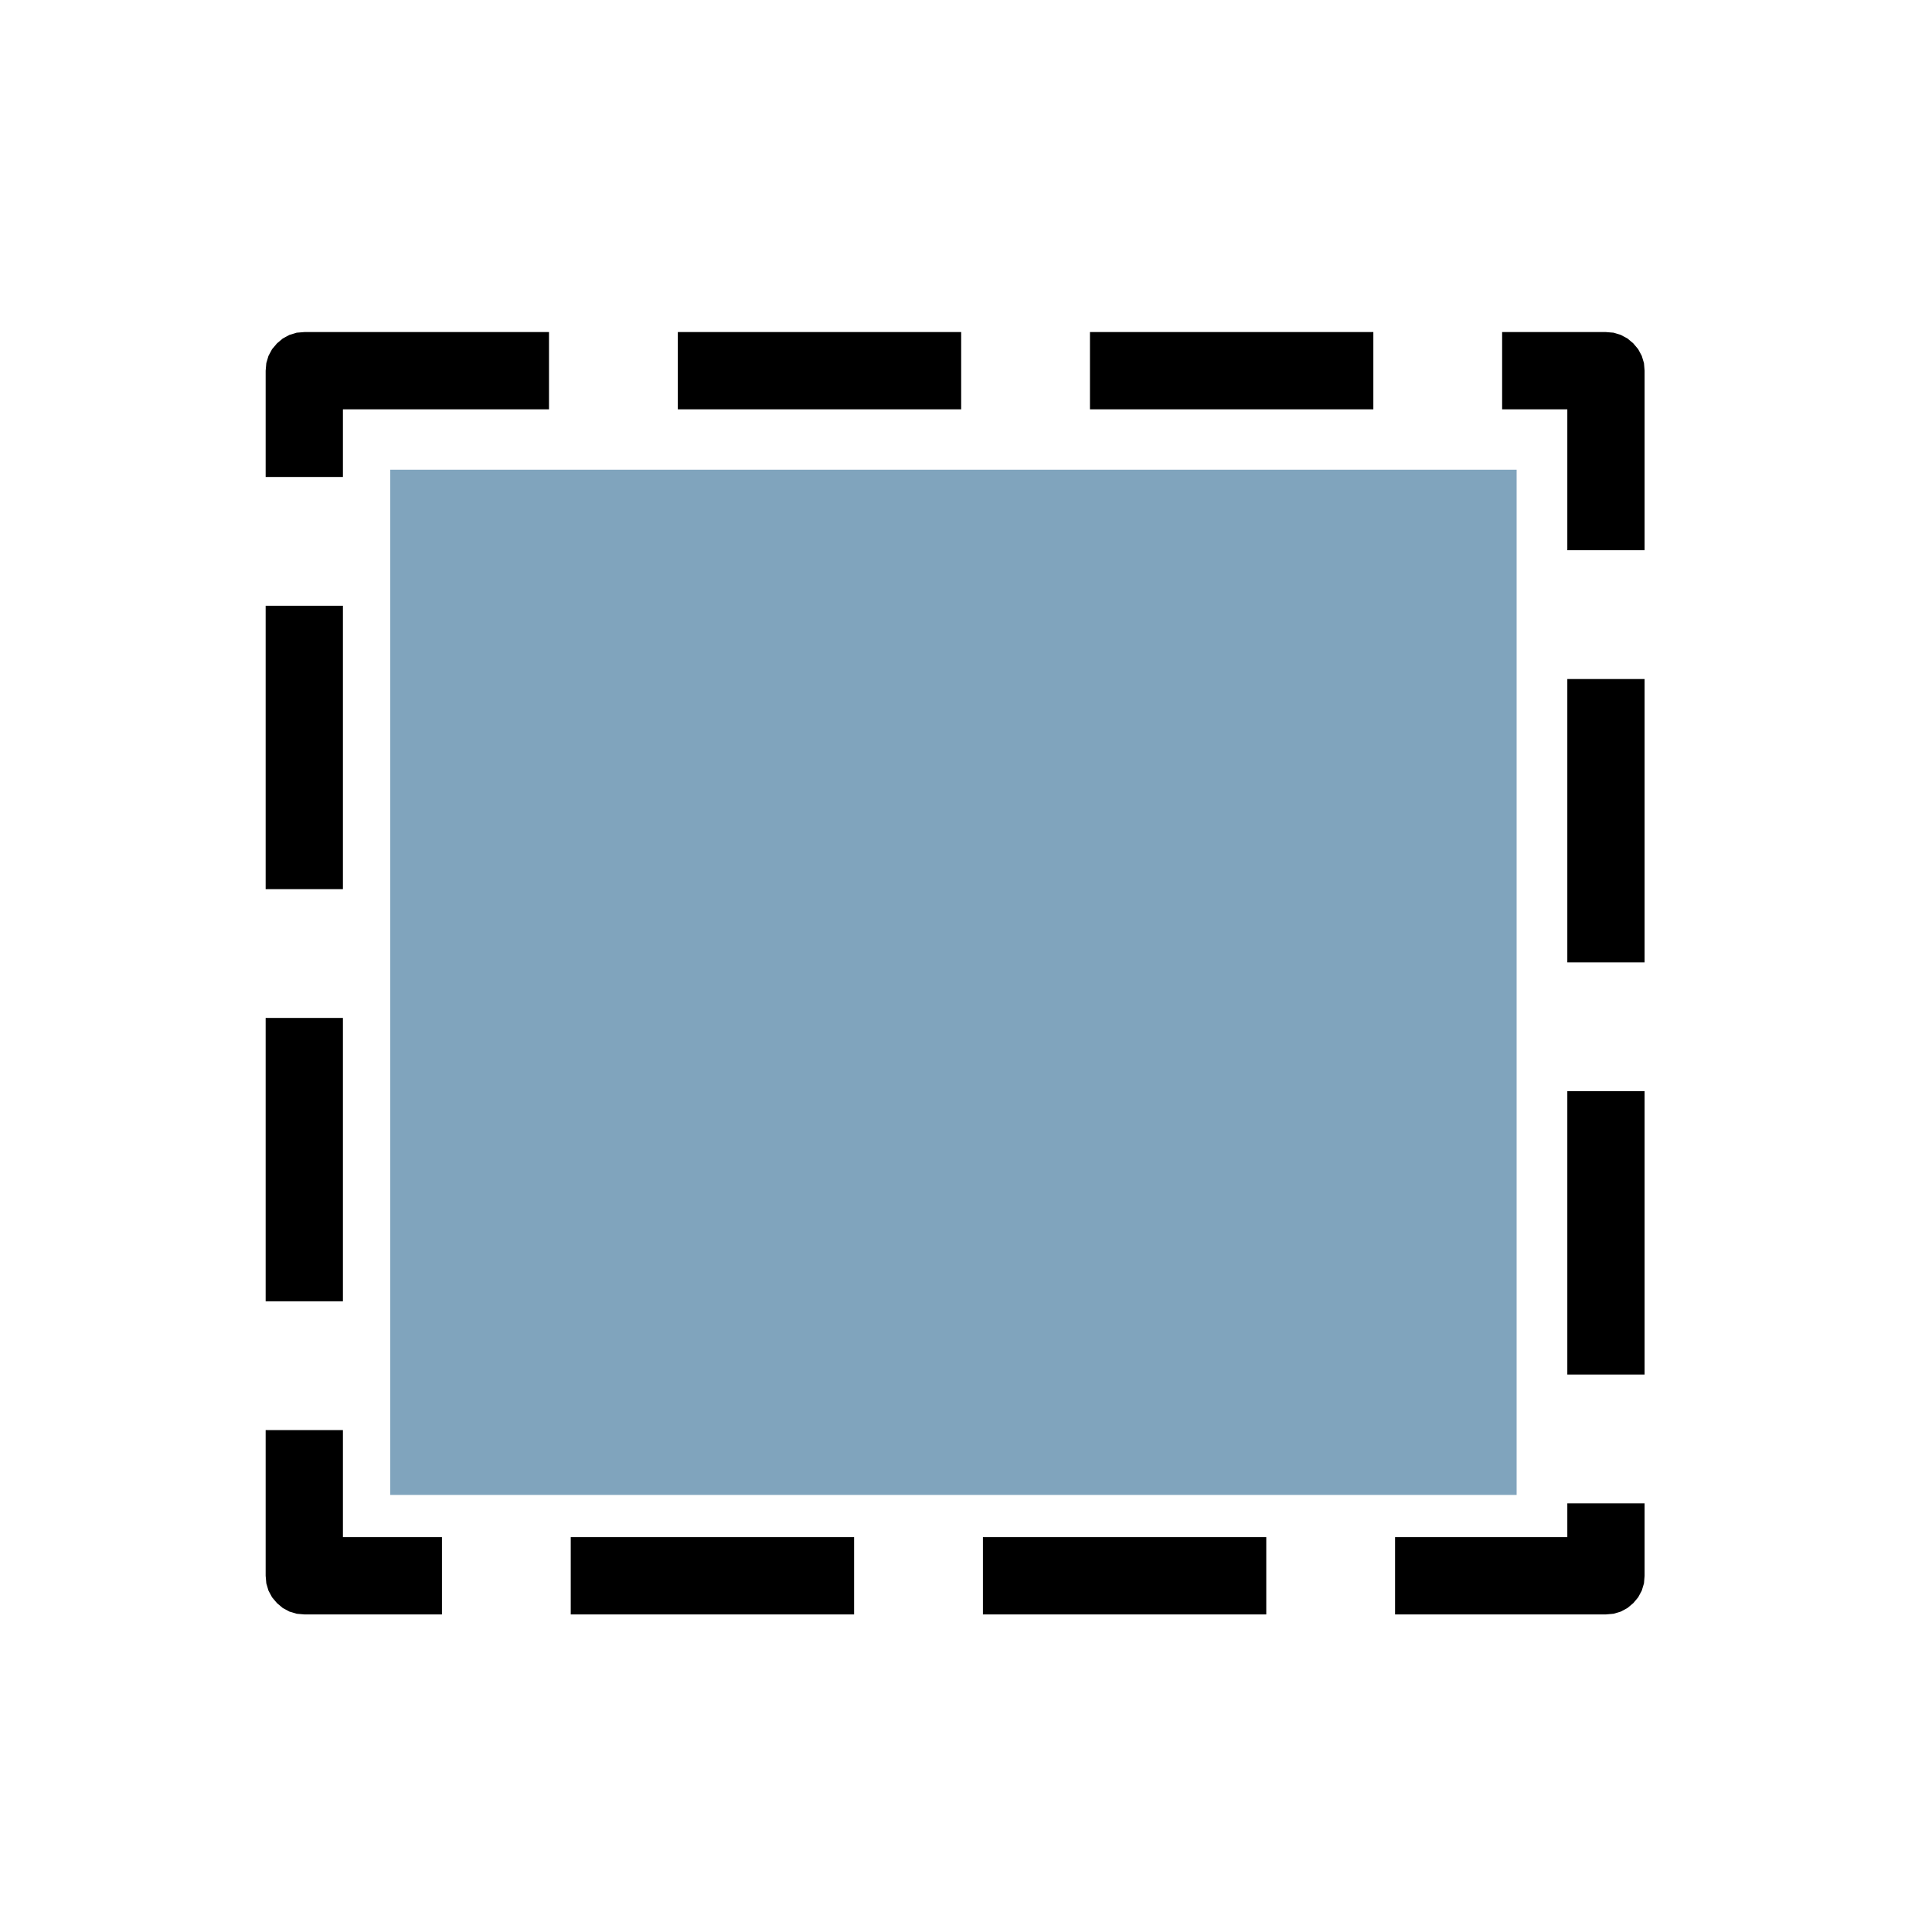
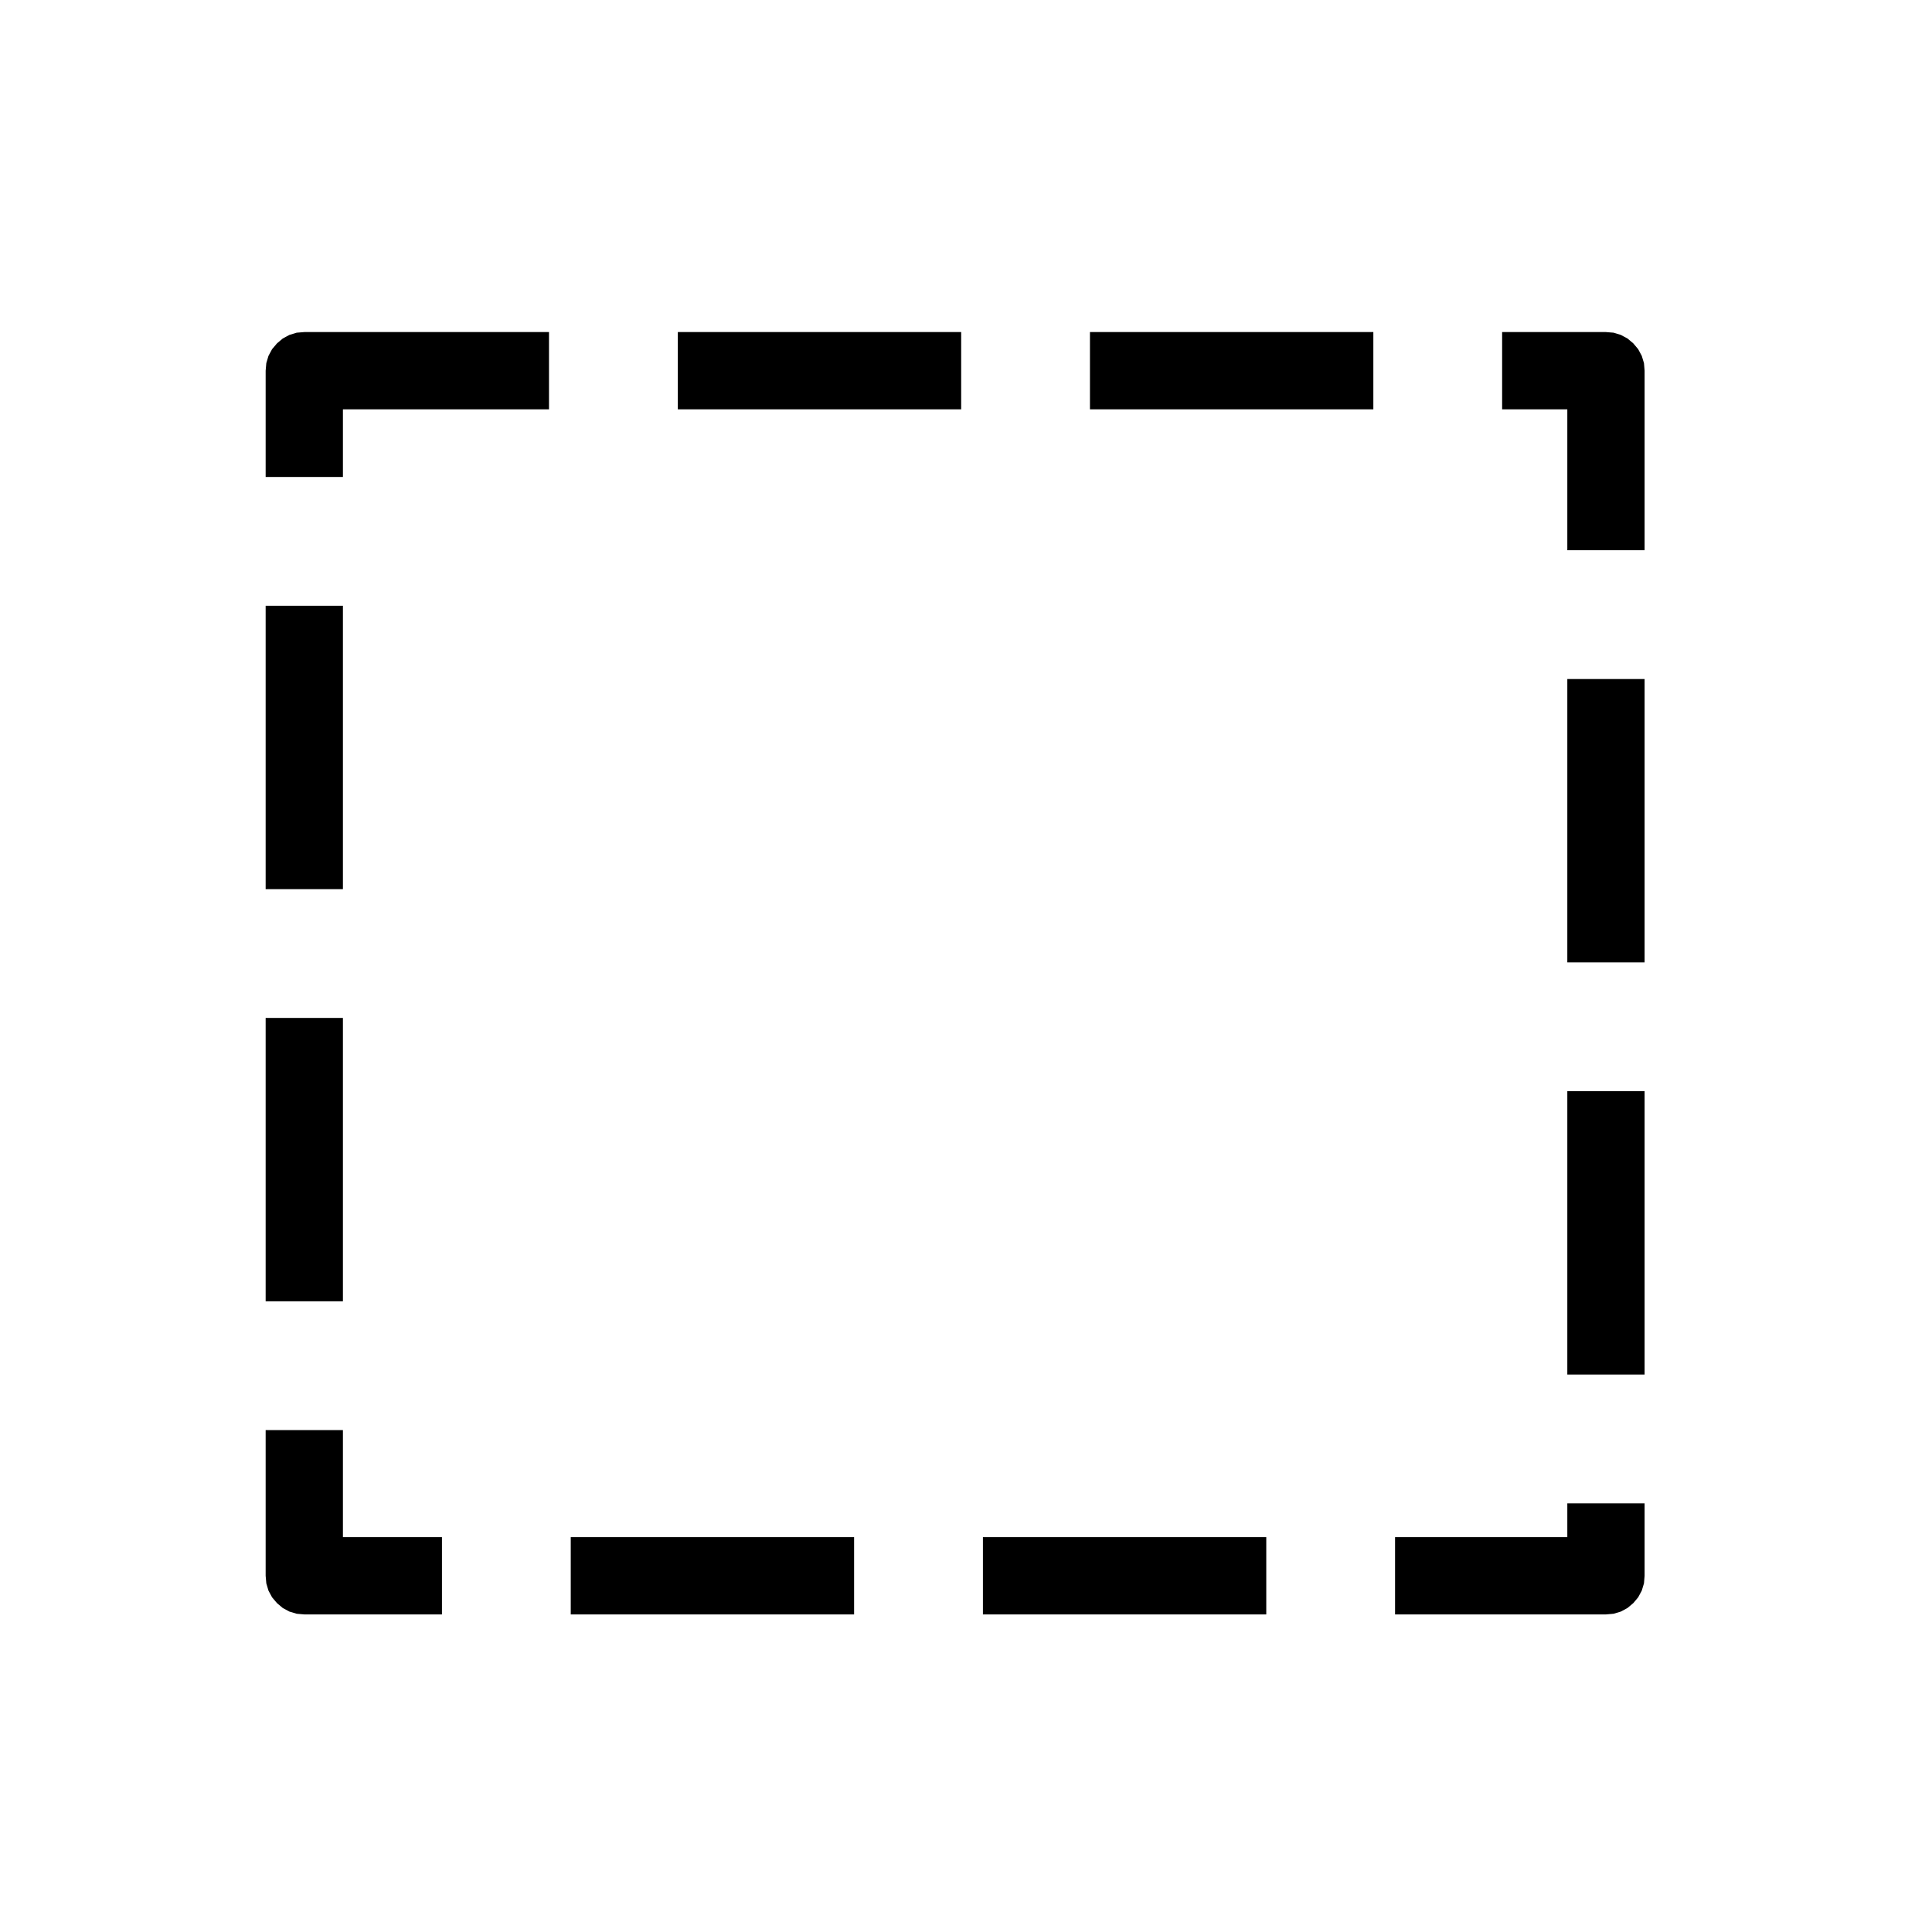
<svg xmlns="http://www.w3.org/2000/svg" version="1.1" baseProfile="full" width="50" height="50" viewBox="0 0 50.00 50.00" enable-background="new 0 0 50.00 50.00" xml:space="preserve">
  <path fill="#000000" fill-opacity="1" stroke-linejoin="round" d="M 17.542,8.594L 24.875,8.594L 24.875,10.594L 17.542,10.594L 17.542,8.594 Z M 28.208,8.594L 35.542,8.594L 35.542,10.594L 28.208,10.594L 28.208,8.594 Z M 38.875,8.594L 41.562,8.594L 41.758,8.61L 41.946,8.667L 42.119,8.76L 42.27,8.887L 42.396,9.037L 42.489,9.21L 42.546,9.398L 42.562,9.594L 42.562,14.24L 40.562,14.24L 40.562,9.594L 41.562,10.594L 38.875,10.594L 38.875,8.594 Z M 42.562,17.573L 42.562,24.906L 40.562,24.906L 40.562,17.573L 42.562,17.573 Z M 42.562,28.24L 42.562,35.573L 40.562,35.573L 40.562,28.24L 42.562,28.24 Z M 42.562,38.906L 42.562,40.781L 42.546,40.977L 42.489,41.165L 42.396,41.338L 42.27,41.488L 42.119,41.615L 41.946,41.708L 41.758,41.764L 41.562,41.781L 36.104,41.781L 36.104,39.781L 41.562,39.781L 40.562,40.781L 40.562,38.906L 42.562,38.906 Z M 32.771,41.781L 25.438,41.781L 25.438,39.781L 32.771,39.781L 32.771,41.781 Z M 22.104,41.781L 14.771,41.781L 14.771,39.781L 22.104,39.781L 22.104,41.781 Z M 11.438,41.781L 7.875,41.781L 7.679,41.764L 7.491,41.708L 7.318,41.615L 7.168,41.488L 7.041,41.338L 6.948,41.165L 6.892,40.977L 6.875,40.781L 6.875,37.01L 8.875,37.01L 8.875,40.781L 7.875,39.781L 11.438,39.781L 11.438,41.781 Z M 6.875,33.677L 6.875,26.344L 8.875,26.344L 8.875,33.677L 6.875,33.677 Z M 6.875,23.01L 6.875,15.677L 8.875,15.677L 8.875,23.01L 6.875,23.01 Z M 6.875,12.344L 6.875,9.594L 6.892,9.398L 6.948,9.21L 7.041,9.037L 7.168,8.887L 7.318,8.76L 7.491,8.667L 7.679,8.61L 7.875,8.594L 14.208,8.594L 14.208,10.594L 7.875,10.594L 8.875,9.594L 8.875,12.344L 6.875,12.344 Z " />
-   <rect x="10.099" y="12.156" fill="#80A4BD" fill-opacity="1" stroke-width="2" stroke-linejoin="round" width="29.151" height="26.533" />
</svg>
